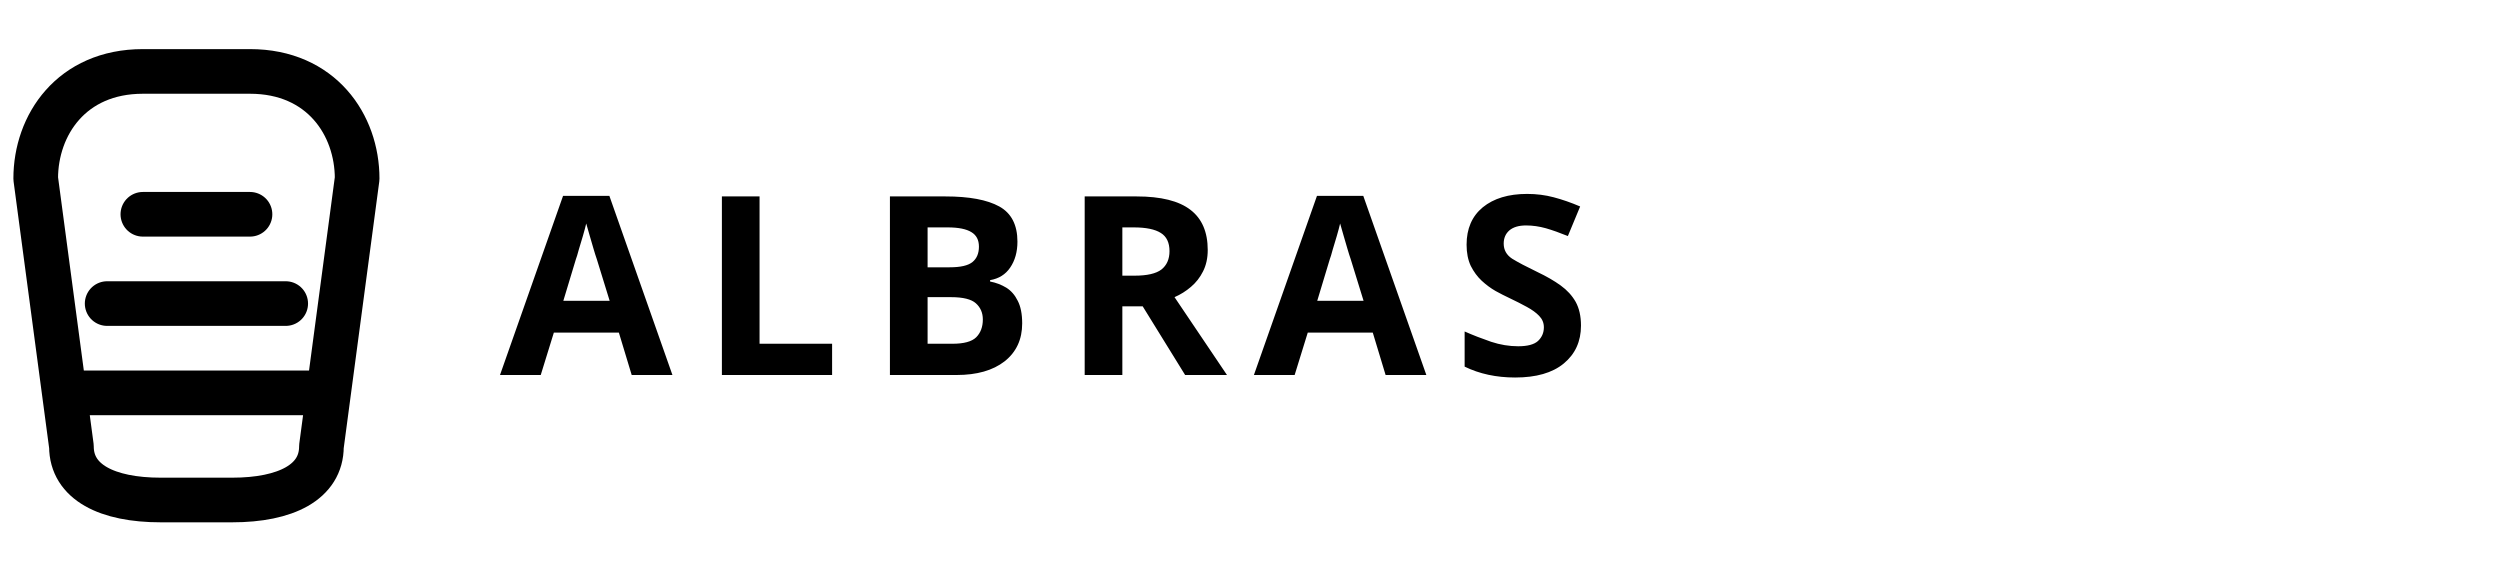
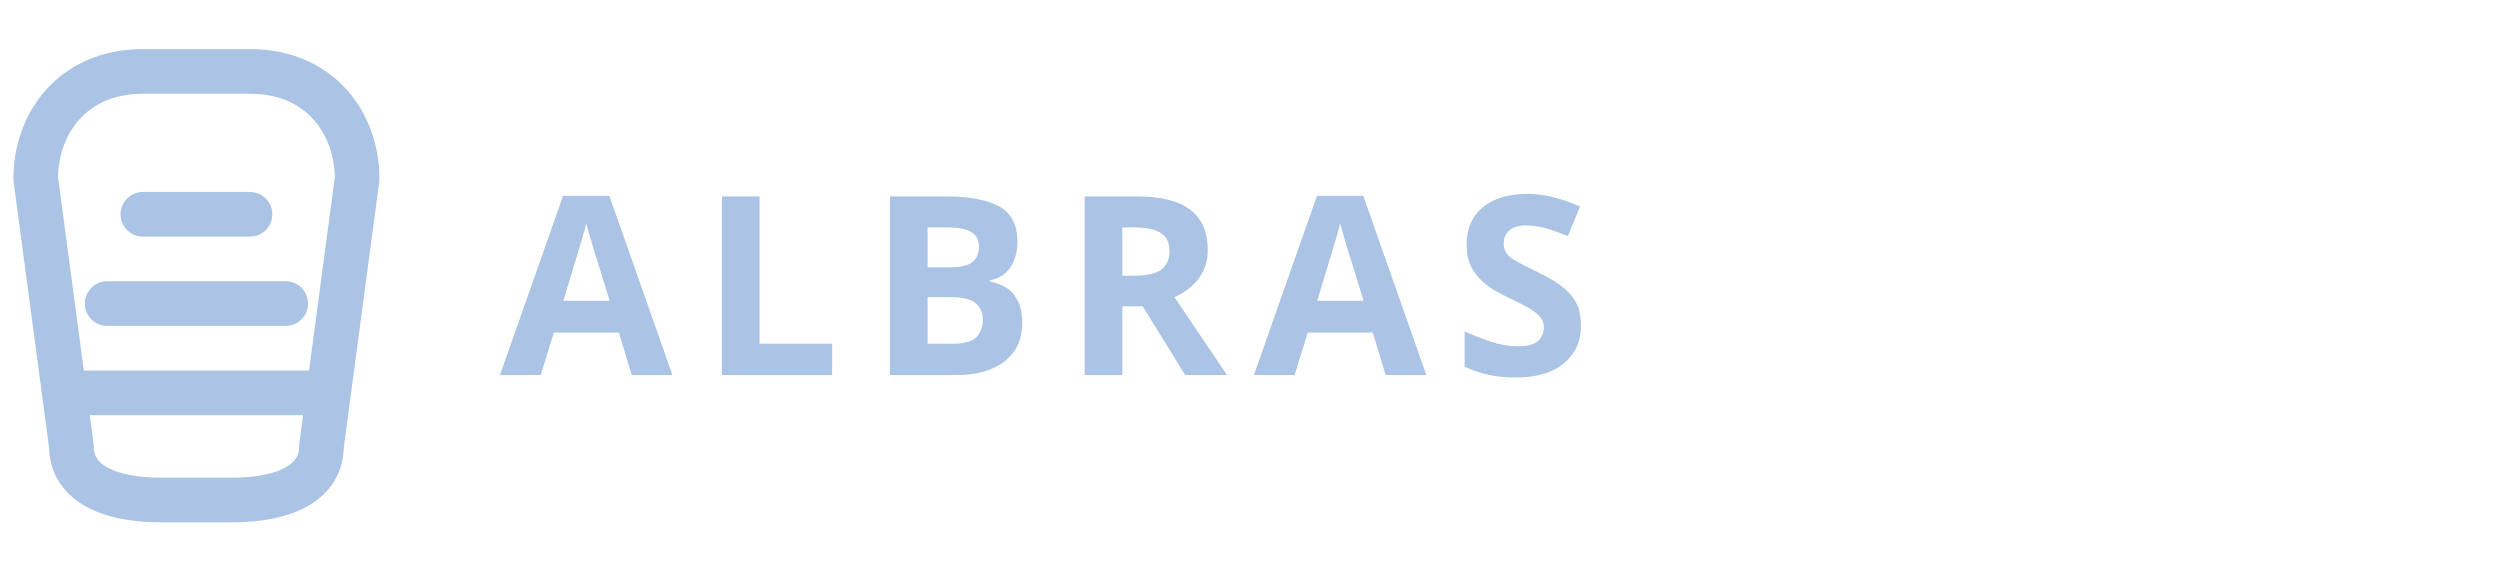
- <svg xmlns="http://www.w3.org/2000/svg" viewBox="0 0 140 32" fill="currentColor">
+ <svg xmlns="http://www.w3.org/2000/svg" viewBox="0 0 140 32" fill="#ABC3E4" color="#ABC3E4" style="color: #ABC3E4;">
  <g transform="translate(0, 4)">
-     <path d="M4 18 L18 18 M6 13 L16 13 M8 8 L14 8 M4 21 C4 23 6 24 9 24 L13 24 C16 24 18 23 18 21 L20 6 C20 3 18 0 14 0 L8 0 C4 0 2 3 2 6 Z" fill="none" stroke="currentColor" stroke-width="2.5" stroke-linecap="round" stroke-linejoin="round" />
-     <text x="28" y="17" font-family="'Plus Jakarta Sans', sans-serif" font-size="14" font-weight="800" letter-spacing="1.5">ALBRAS</text>
+     <path d="M4 18 L18 18 M6 13 L16 13 M8 8 L14 8 M4 21 C4 23 6 24 9 24 L13 24 C16 24 18 23 18 21 L20 6 C20 3 18 0 14 0 L8 0 C4 0 2 3 2 6 Z" fill="none" stroke="#ABC3E4" stroke-width="2.5" stroke-linecap="round" stroke-linejoin="round" />
+     <text x="28" y="17" font-family="'Plus Jakarta Sans', sans-serif" font-size="14" font-weight="800" letter-spacing="1.5" fill="#ABC3E4">ALBRAS</text>
  </g>
</svg>
